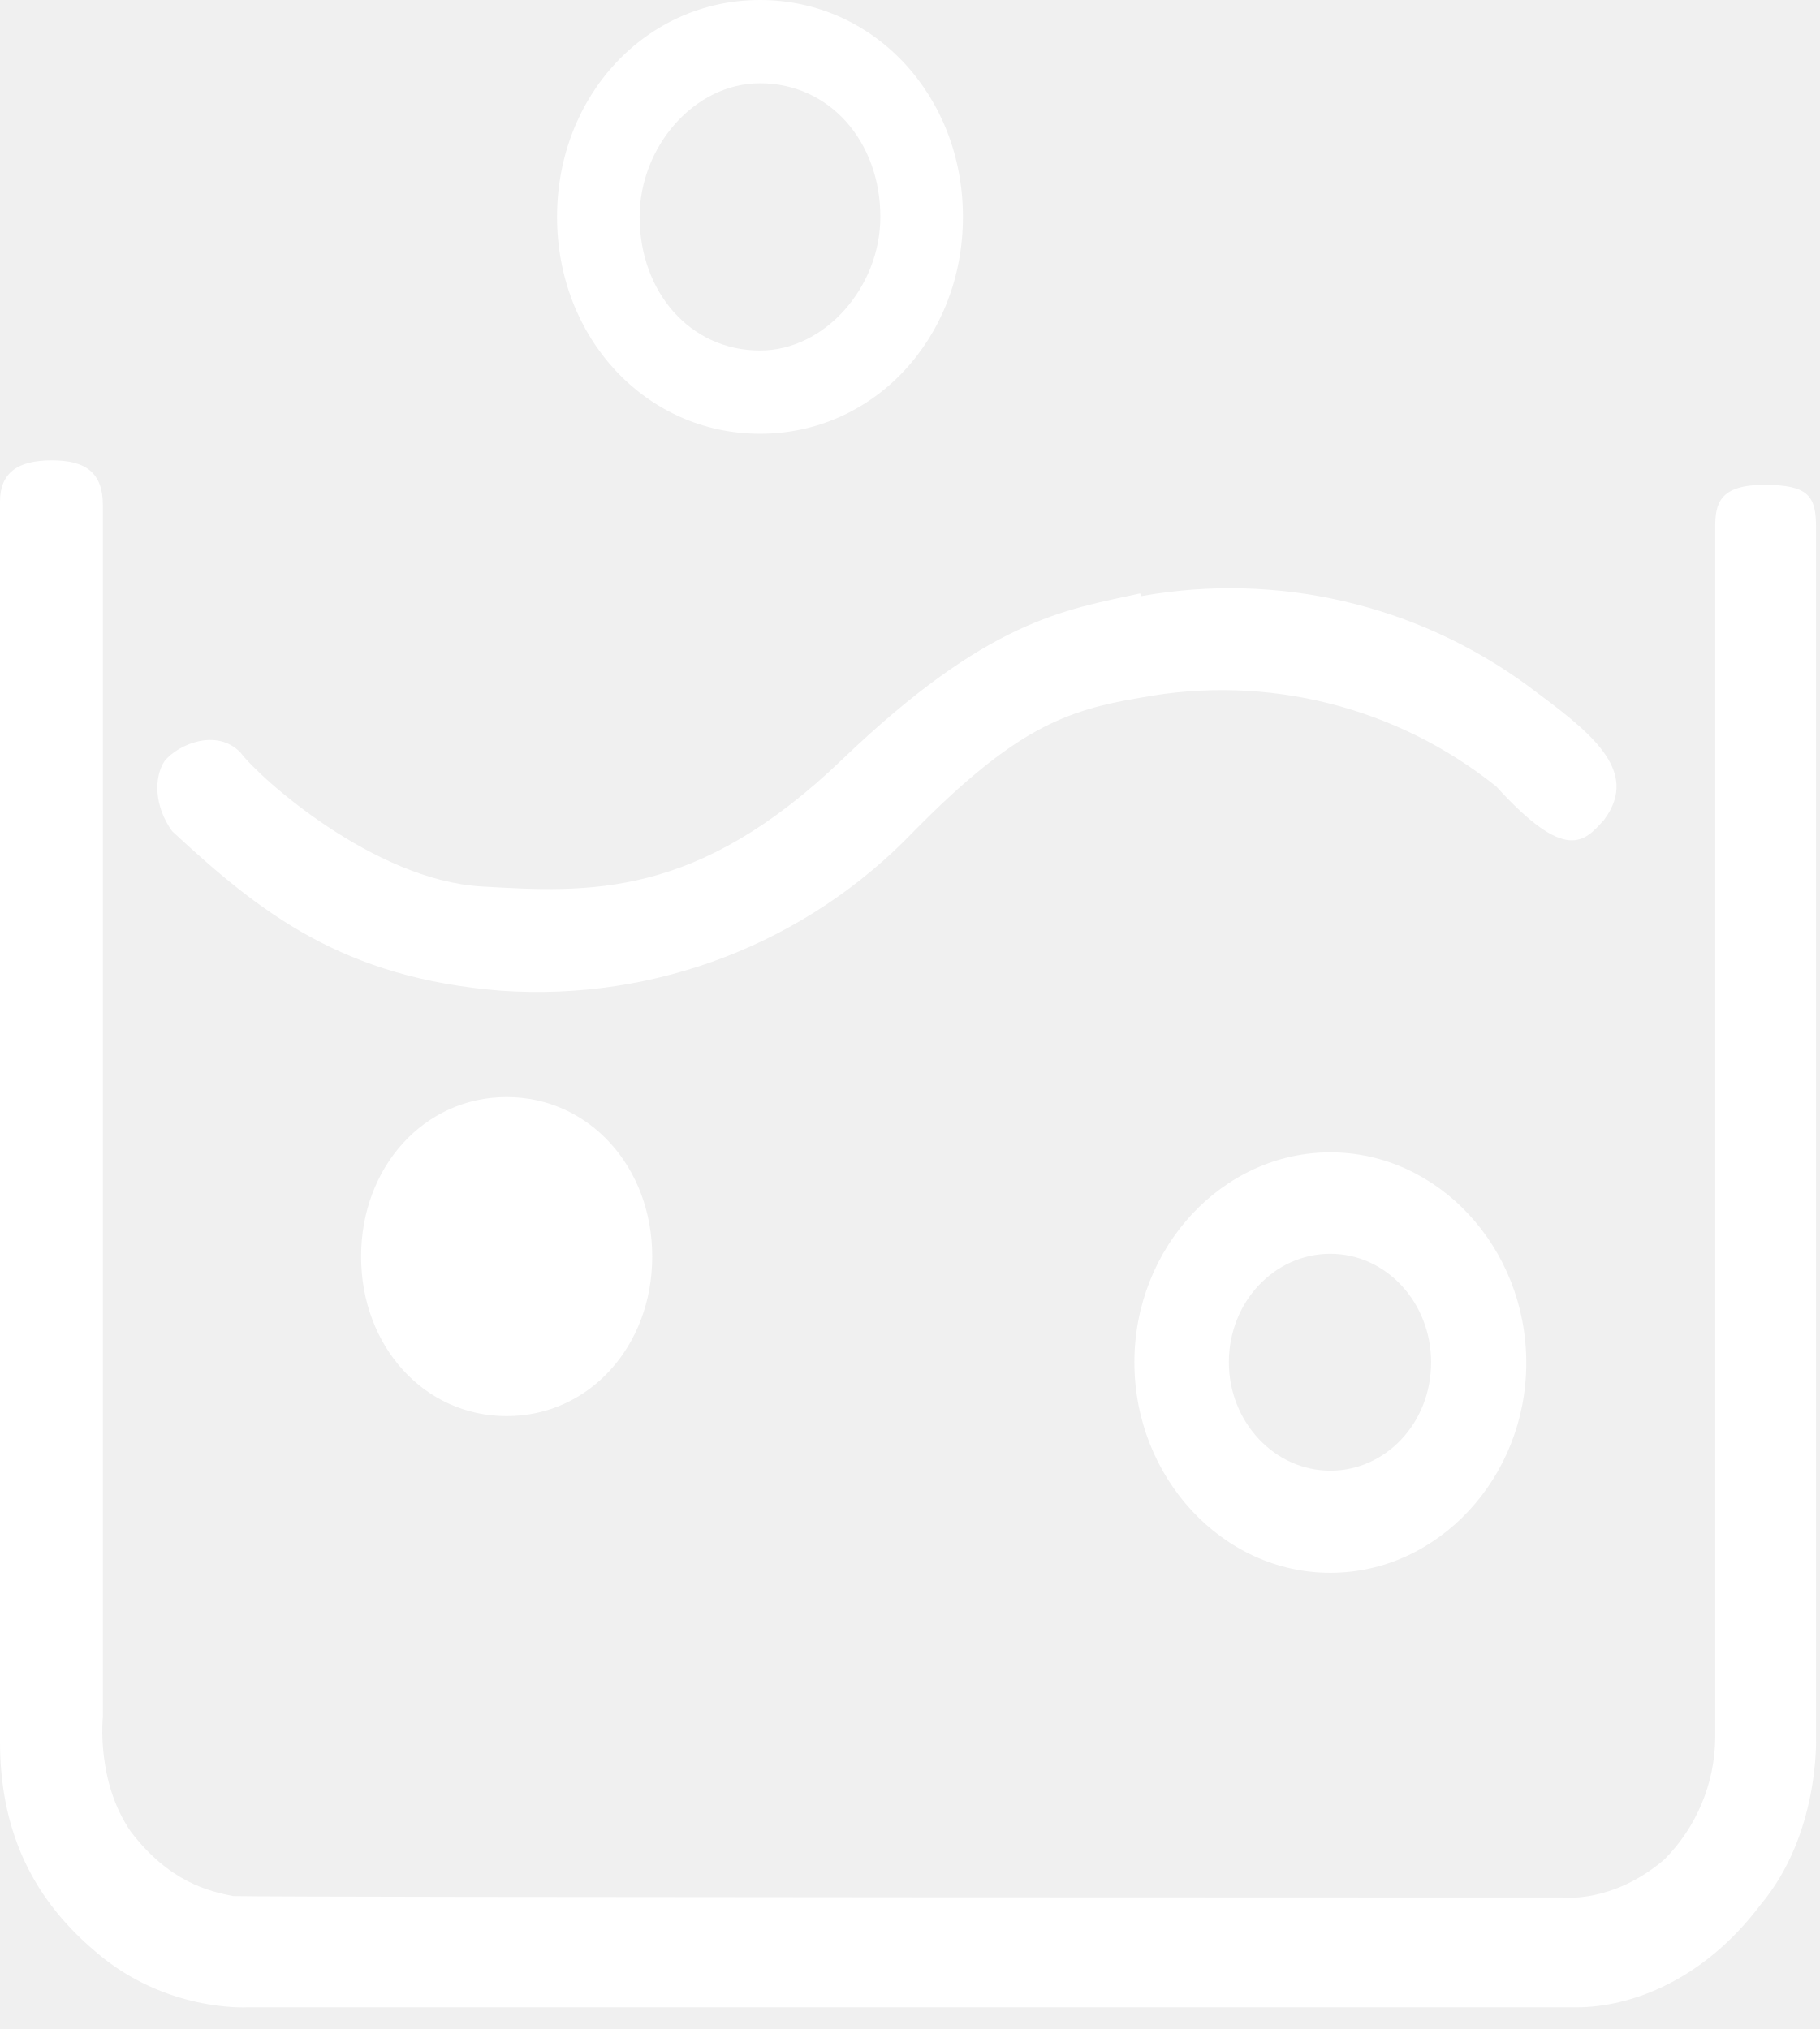
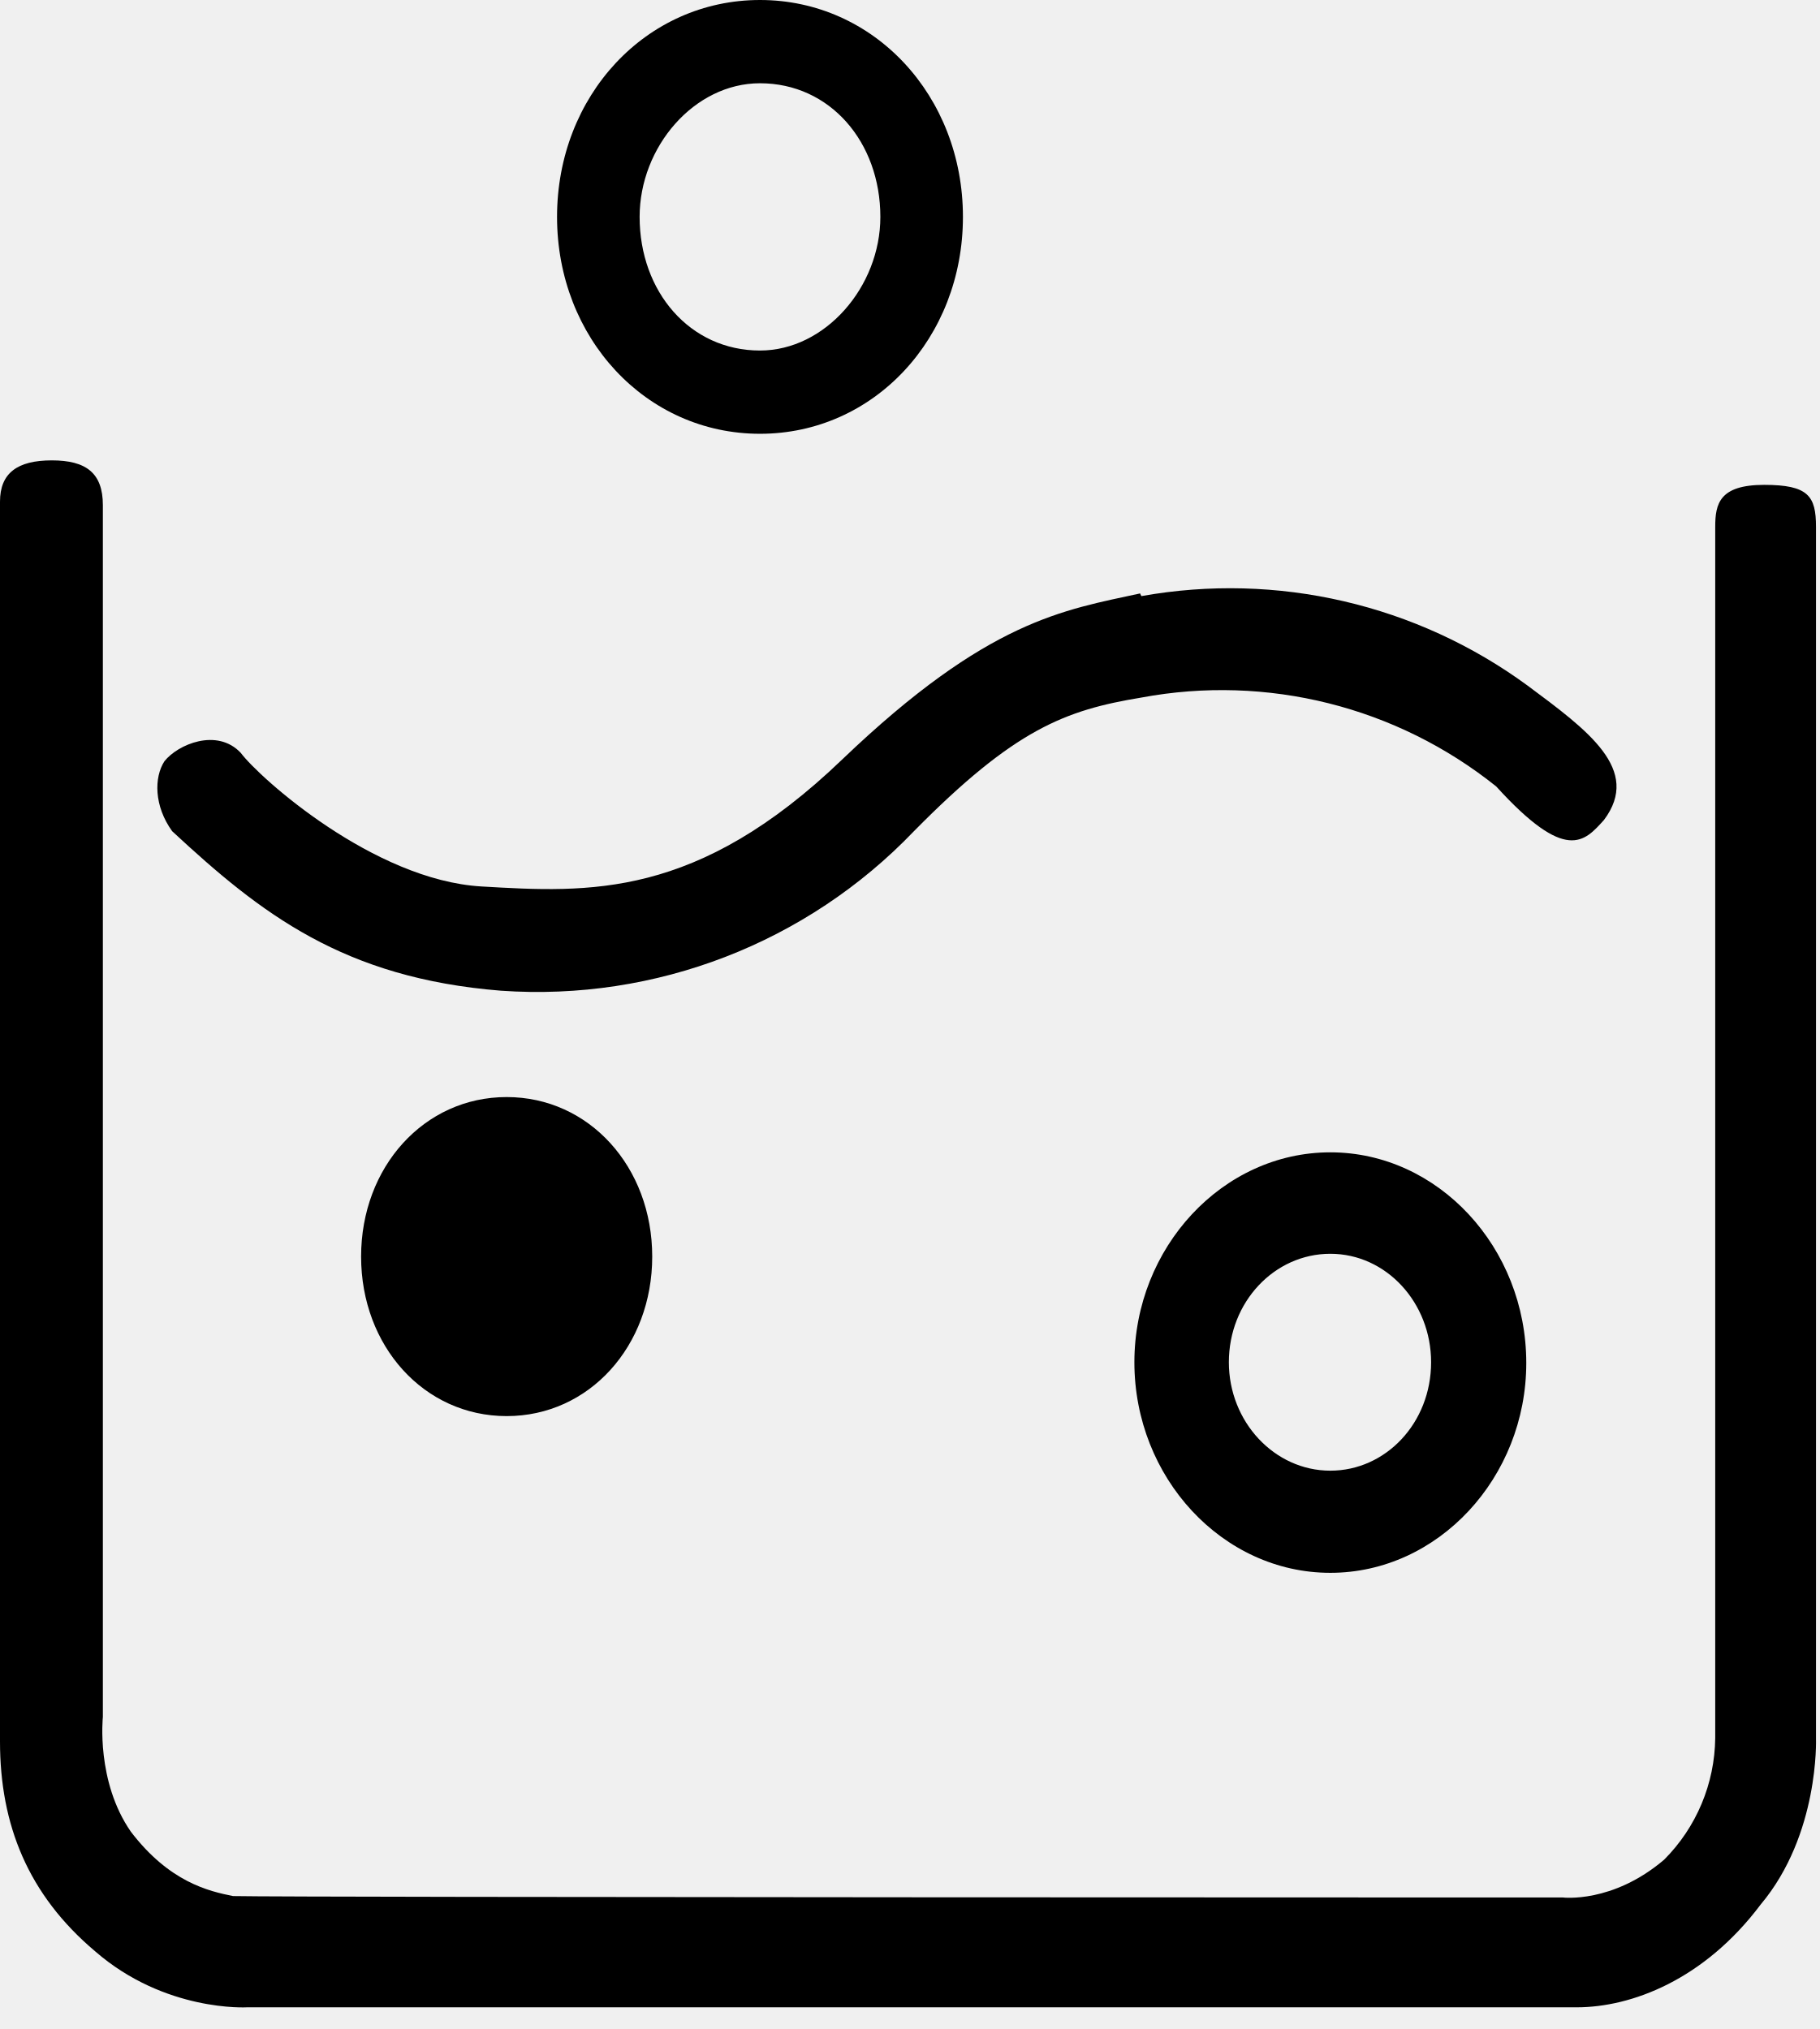
<svg xmlns="http://www.w3.org/2000/svg" viewBox="0 0 26 29" fill="none">
-   <path d="M10.86 0c-1.63 0-2.9 1.37-2.9 3.1s1.27 3.1 2.9 3.1 2.9-1.37 2.9-3.1-1.27-3.1-2.9-3.1Zm0 1.19c1 0 1.72.84 1.72 1.91 0 1-.79 1.91-1.72 1.91-1 0-1.72-.84-1.72-1.91 0-1 .78-1.91 1.72-1.91Zm-10.86 23.7c0 1.19.4 2.19 1.36 3 1 .87 2.17.8 2.17.8h19c.78 0 1.82-.39 2.63-1.47.84-1 .79-2.37.79-2.37v-17.32c0-.44-.11-.6-.74-.6-.64 0-.7.27-.7.6v17.31a2.5 2.5 0 0 1-.73 1.74c-.74.63-1.45.54-1.45.54s-18.1 0-19-.02c-.35-.07-.91-.2-1.46-.92-.5-.72-.4-1.64-.4-1.64v-17.32c0-.46-.24-.64-.73-.64s-.74.18-.74.59v17.72Zm16.3-16.41c-1.1.24-2.18.38-4.26 2.37-2.08 2-3.62 1.91-5.16 1.82-1.54-.09-3.17-1.55-3.44-1.91-.34-.36-.9-.12-1.09.12-.15.23-.15.64.11 1 1.27 1.18 2.45 2.1 4.7 2.28a7.45 7.45 0 0 0 5.9-2.28c1.44-1.46 2.16-1.73 3.25-1.91a6.27 6.27 0 0 1 5.07 1.27c1 1.1 1.26.79 1.54.48.54-.72-.23-1.28-1.09-1.92a7.19 7.19 0 0 0-5.52-1.28l-.02-.04Zm-9.06 7.2c-1.18 0-2.08 1-2.08 2.28 0 1.28.9 2.28 2.08 2.28 1.18 0 2.08-1 2.08-2.28 0-1.28-.9-2.28-2.08-2.28Zm11.77.79c-1.54 0-2.8 1.36-2.8 3 0 1.65 1.26 3.01 2.8 3.01 1.54 0 2.8-1.36 2.8-3 0-1.65-1.26-3.01-2.8-3.01Zm0 1.45c.8 0 1.44.7 1.44 1.55 0 .87-.65 1.55-1.44 1.55-.8 0-1.45-.7-1.45-1.55 0-.86.65-1.55 1.45-1.55Z" fill="#fff" />
+   <path d="M10.86 0c-1.63 0-2.9 1.37-2.9 3.1s1.27 3.1 2.9 3.1 2.9-1.37 2.9-3.1-1.27-3.1-2.9-3.1Zm0 1.19c1 0 1.72.84 1.72 1.91 0 1-.79 1.91-1.72 1.91-1 0-1.72-.84-1.72-1.91 0-1 .78-1.91 1.72-1.91Zm-10.86 23.7c0 1.19.4 2.19 1.36 3 1 .87 2.17.8 2.17.8h19c.78 0 1.82-.39 2.63-1.47.84-1 .79-2.37.79-2.37v-17.32c0-.44-.11-.6-.74-.6-.64 0-.7.27-.7.6v17.31a2.5 2.5 0 0 1-.73 1.74c-.74.63-1.45.54-1.45.54s-18.1 0-19-.02c-.35-.07-.91-.2-1.46-.92-.5-.72-.4-1.64-.4-1.64v-17.32c0-.46-.24-.64-.73-.64s-.74.18-.74.59v17.72Zm16.3-16.41c-1.1.24-2.18.38-4.26 2.37-2.08 2-3.62 1.91-5.16 1.82-1.54-.09-3.17-1.55-3.44-1.91-.34-.36-.9-.12-1.09.12-.15.23-.15.64.11 1 1.27 1.18 2.45 2.1 4.7 2.28a7.45 7.45 0 0 0 5.9-2.28c1.44-1.46 2.16-1.73 3.25-1.91a6.27 6.27 0 0 1 5.07 1.27c1 1.1 1.26.79 1.54.48.54-.72-.23-1.28-1.09-1.92a7.19 7.19 0 0 0-5.52-1.28l-.02-.04Zm-9.06 7.2c-1.18 0-2.08 1-2.08 2.28 0 1.28.9 2.28 2.08 2.28 1.18 0 2.08-1 2.08-2.28 0-1.28-.9-2.28-2.08-2.28Zm11.77.79c-1.54 0-2.8 1.36-2.8 3 0 1.65 1.26 3.01 2.8 3.01 1.54 0 2.8-1.36 2.8-3 0-1.65-1.26-3.01-2.8-3.01Zm0 1.45c.8 0 1.44.7 1.44 1.55 0 .87-.65 1.55-1.44 1.55-.8 0-1.45-.7-1.45-1.55 0-.86.65-1.55 1.45-1.55Z" fill="currentcolor" />
</svg>
